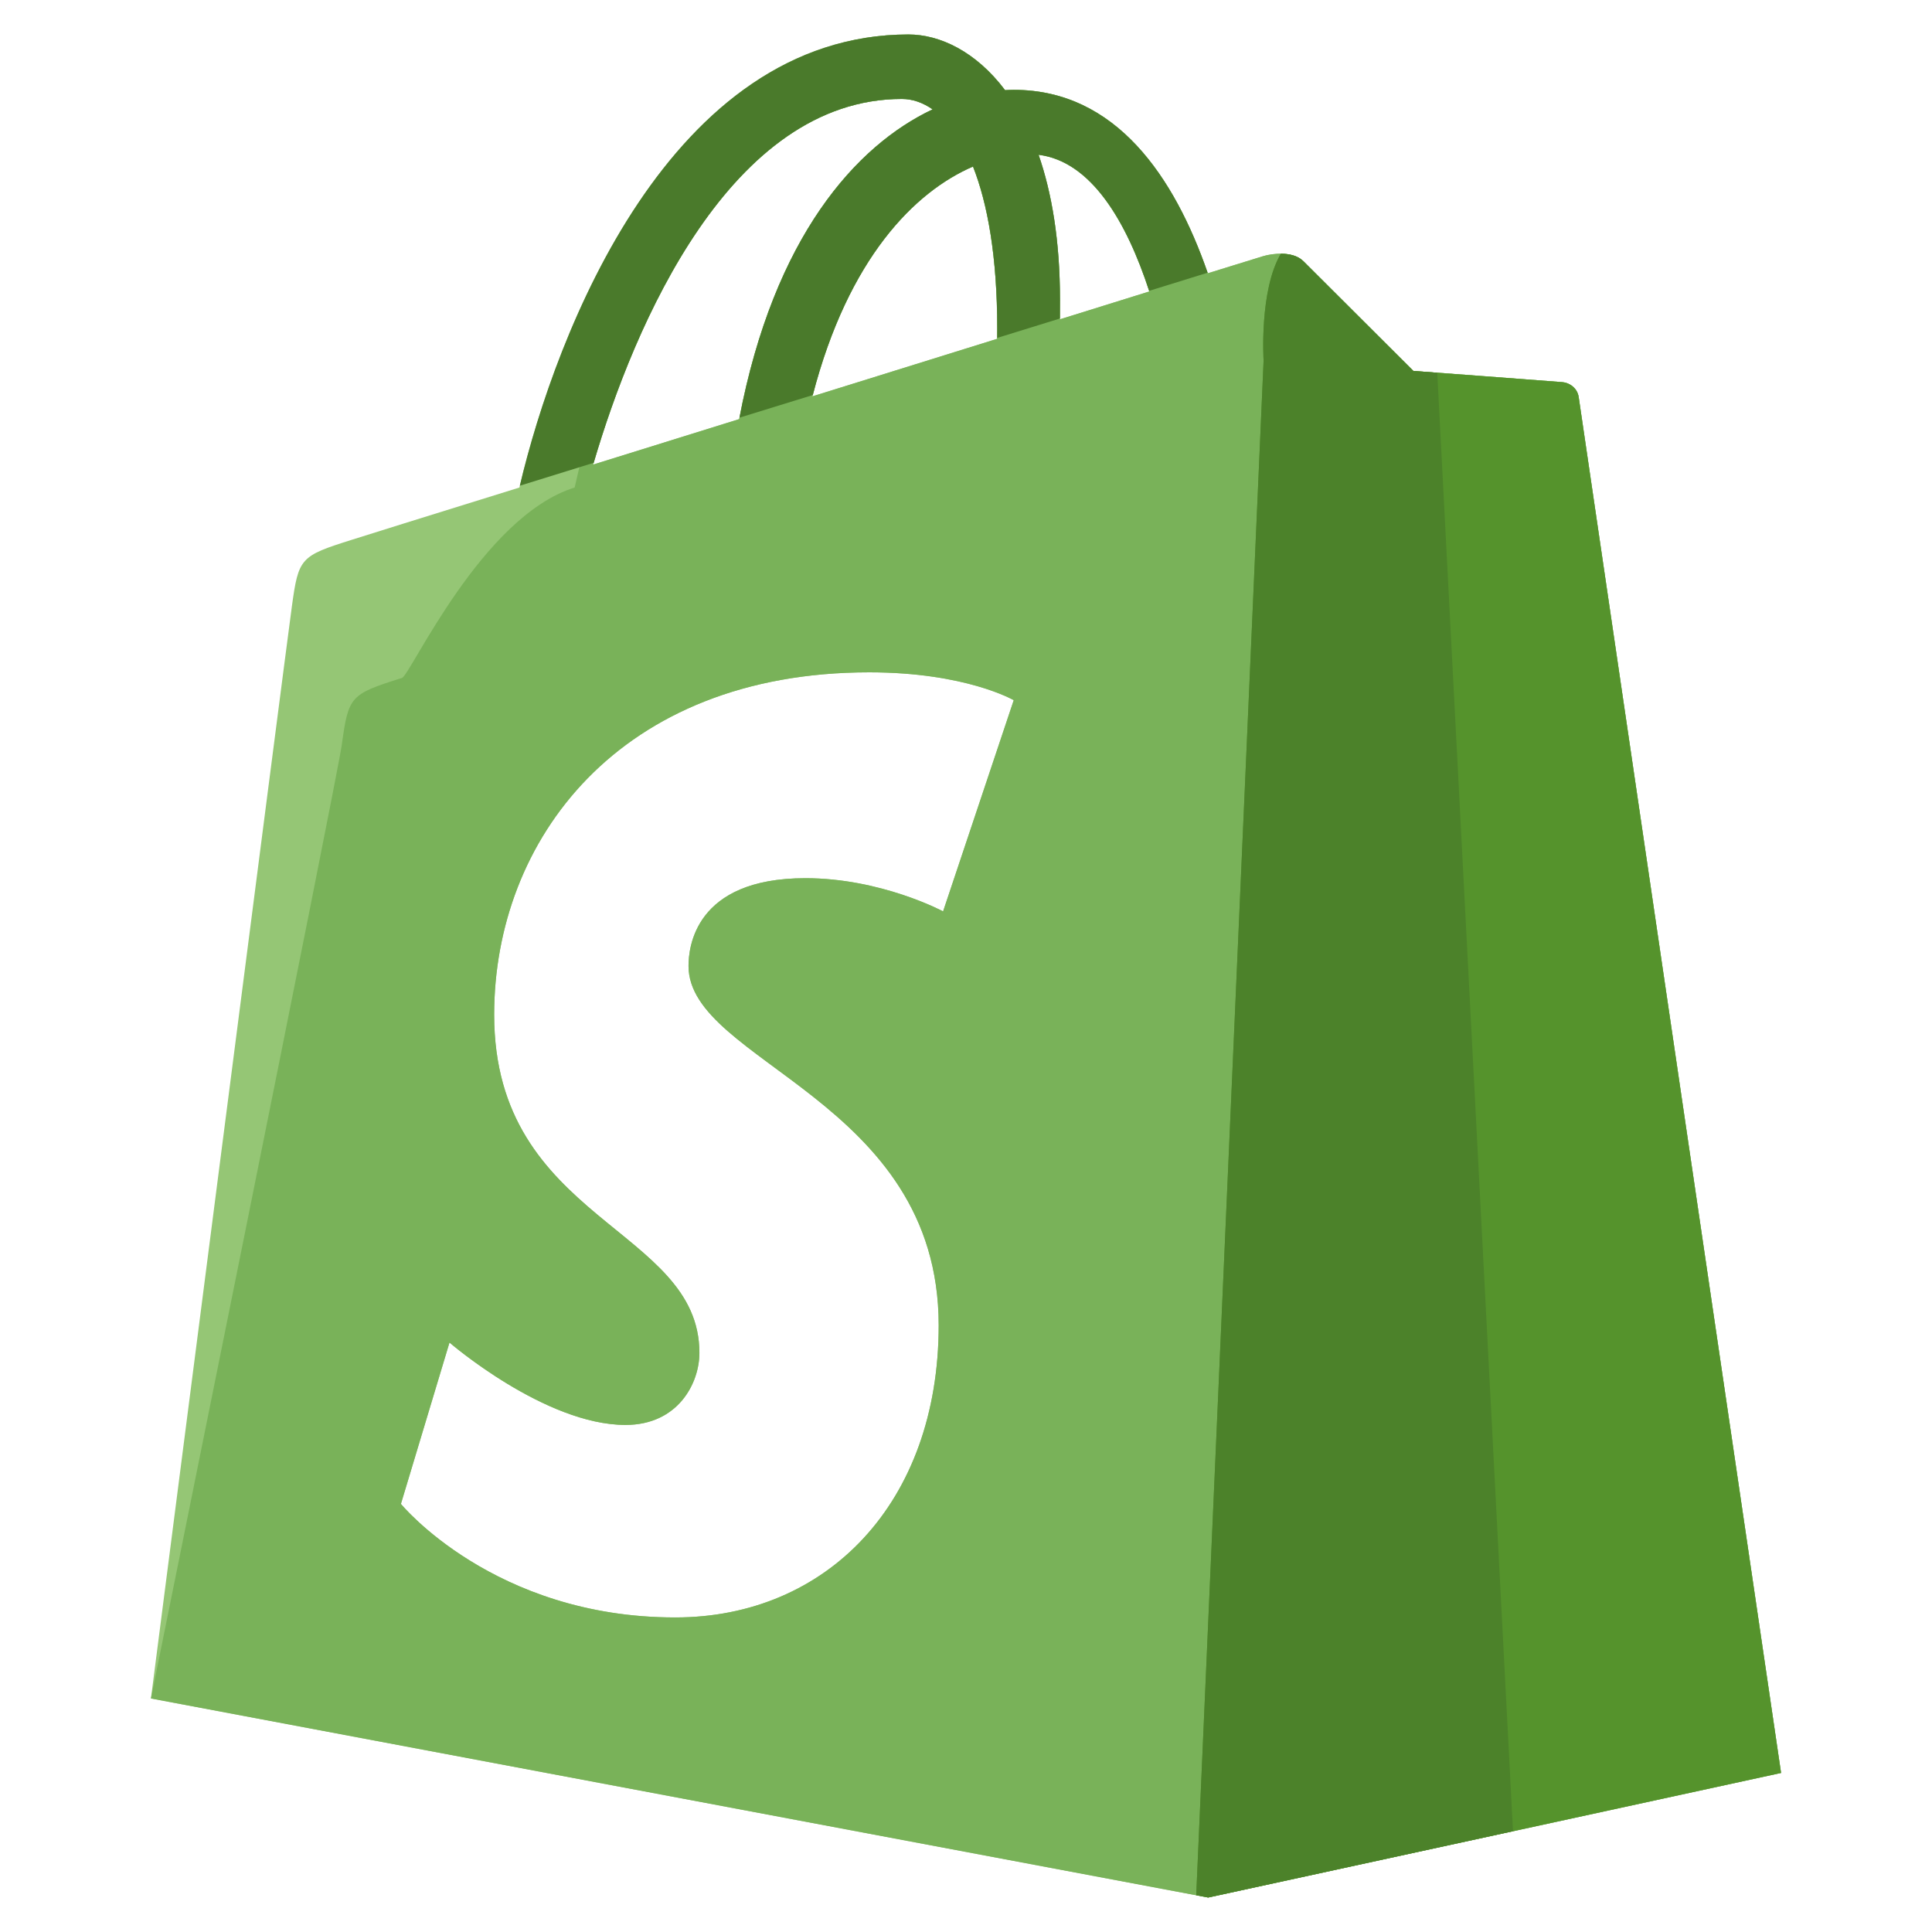
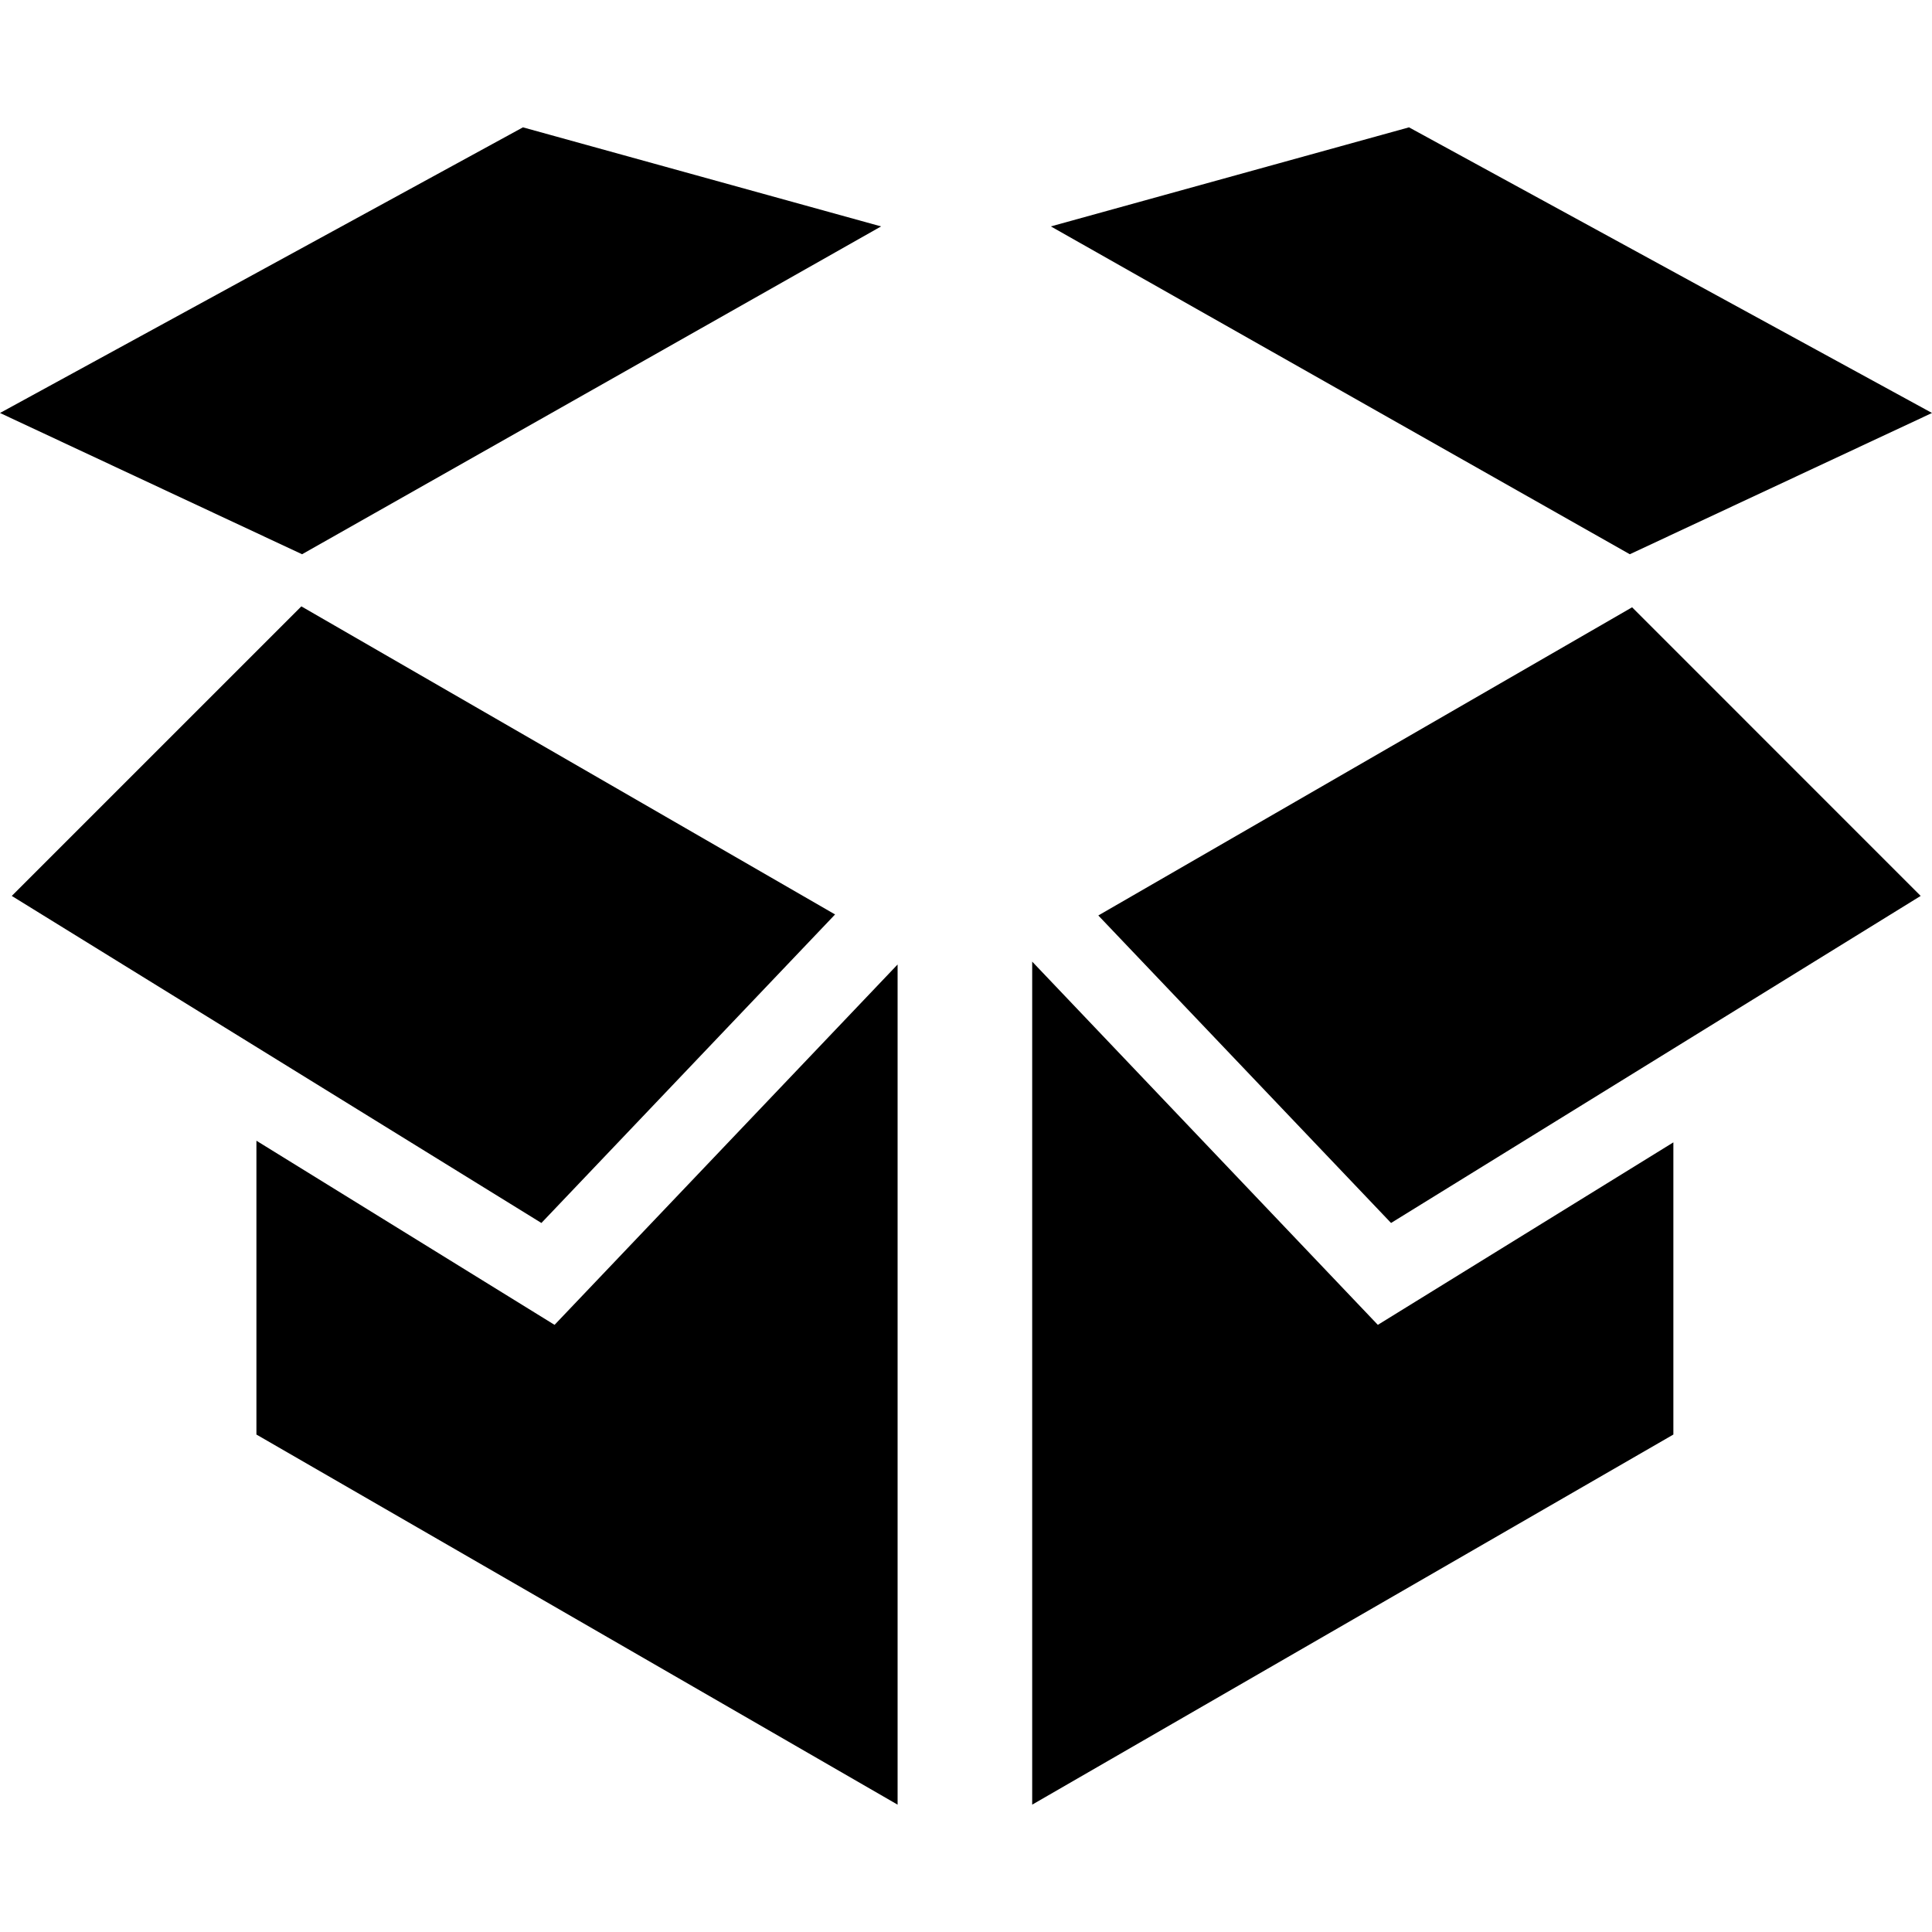
- <svg xmlns="http://www.w3.org/2000/svg" enable-background="new 0 0 64 64" height="64px" id="Layer_1" version="1.1" viewBox="0 0 64 64" width="64px" xml:space="preserve">
-   <g>
-     <g>
-       <path d="M51.759,12.659c-0.221-0.021-4.94-0.371-4.94-0.371s-3.28-3.271-3.639-3.631    c-0.36-0.362-1.063-0.254-1.337-0.171c-0.039,0.011-0.715,0.222-1.834,0.567c-1.096-3.167-3.027-6.077-6.426-6.077    c-0.094,0-0.191,0.004-0.289,0.01c-0.966-1.283-2.164-1.844-3.199-1.844c-7.919,0-11.703,9.951-12.889,15.008    c-3.078,0.956-5.266,1.638-5.542,1.728C9.943,18.42,9.89,18.474,9.667,20.1C9.495,21.331,5,56.264,5,56.264l35.022,6.594    L59,58.731c0,0-6.661-45.261-6.703-45.572C52.255,12.849,51.983,12.677,51.759,12.659z M33.034,10.88    c0,0.119-0.002,0.231-0.002,0.344c-1.928,0.601-4.02,1.251-6.121,1.906c1.179-4.57,3.387-6.78,5.32-7.613    C32.716,6.743,33.034,8.505,33.034,10.88z M29.876,3.278c0.346,0,0.688,0.116,1.018,0.345c-2.539,1.199-5.258,4.224-6.408,10.261    c-1.679,0.522-3.319,1.034-4.838,1.506C20.994,10.783,24.188,3.278,29.876,3.278z M31.241,30.19c0,0-2.05-1.099-4.561-1.099    c-3.686,0-3.872,2.324-3.872,2.908c0,3.195,8.287,4.42,8.287,11.903c0,5.888-3.714,9.678-8.726,9.678    c-6.012,0-9.088-3.761-9.088-3.761l1.609-5.345c0,0,3.16,2.729,5.83,2.729c1.74,0,2.449-1.38,2.449-2.387    c0-4.168-6.799-4.354-6.799-11.203c0-5.761,4.116-11.341,12.428-11.341c3.199,0,4.783,0.923,4.783,0.923L31.241,30.19z     M35.11,10.578c0-0.211,0.002-0.417,0.002-0.644c0-1.966-0.273-3.551-0.709-4.807c1.752,0.219,2.919,2.223,3.67,4.528    C37.194,9.931,36.194,10.241,35.11,10.578z" fill="#95C675" />
-     </g>
-     <g>
-       <path d="M51.759,12.659c-0.221-0.021-4.94-0.371-4.94-0.371s-3.28-3.271-3.639-3.631    c-0.36-0.362-1.063-0.254-1.337-0.171c-0.039,0.011-0.715,0.222-1.834,0.567c-1.096-3.167-3.027-6.077-6.426-6.077    c-0.094,0-0.191,0.004-0.289,0.01c-0.966-1.283-2.164-1.844-3.199-1.844c-7.919,0-9.873,9.951-11.059,15.008    c-3.078,0.956-5.44,6.219-5.719,6.307c-1.719,0.542-1.772,0.596-1.996,2.223C11.148,25.91,5,56.264,5,56.264l35.022,6.594    L59,58.731c0,0-6.661-45.261-6.703-45.572C52.255,12.849,51.983,12.677,51.759,12.659z M33.034,10.88    c0,0.119-0.002,0.231-0.002,0.344c-1.928,0.601-4.02,1.251-6.121,1.906c1.179-4.57,3.387-6.78,5.32-7.613    C32.716,6.743,33.034,8.505,33.034,10.88z M29.876,3.278c0.346,0,0.688,0.116,1.018,0.345c-2.539,1.199-5.258,4.224-6.408,10.261    c-1.679,0.522-3.319,1.034-4.838,1.506C20.994,10.783,24.188,3.278,29.876,3.278z M31.241,30.19c0,0-2.05-1.099-4.561-1.099    c-3.686,0-3.872,2.324-3.872,2.908c0,3.195,8.287,4.42,8.287,11.903c0,5.888-3.714,9.678-8.726,9.678    c-6.012,0-9.088-3.761-9.088-3.761l1.609-5.345c0,0,3.16,2.729,5.83,2.729c1.74,0,2.449-1.38,2.449-2.387    c0-4.168-6.799-4.354-6.799-11.203c0-5.761,4.116-11.341,12.428-11.341c3.199,0,4.783,0.923,4.783,0.923L31.241,30.19z     M35.11,10.578c0-0.211,0.002-0.417,0.002-0.644c0-1.966-0.273-3.551-0.709-4.807c1.752,0.219,2.919,2.223,3.67,4.528    C37.194,9.931,36.194,10.241,35.11,10.578z" fill="#79B259" />
-     </g>
-     <path d="M40.022,62.857L59,58.731c0,0-6.661-45.261-6.703-45.572c-0.042-0.311-0.313-0.482-0.538-0.5   c-0.221-0.021-4.94-0.371-4.94-0.371s-3.28-3.271-3.639-3.631c-0.192-0.194-0.479-0.249-0.75-0.251   c-0.72,1.22-0.571,3.537-0.571,3.537l-2.232,50.839L40.022,62.857z" fill="#55932C" />
-     <path d="M33.583,2.977c-0.094,0-0.191,0.004-0.289,0.01c-0.966-1.283-2.164-1.844-3.199-1.844   c-7.887,0-11.674,9.873-12.875,14.947l2.447-0.759c1.354-4.609,4.545-12.053,10.209-12.053c0.346,0,0.688,0.116,1.018,0.345   c-2.532,1.195-5.244,4.209-6.398,10.213l2.43-0.75c1.182-4.541,3.381-6.739,5.307-7.569c0.484,1.227,0.803,2.988,0.803,5.363   c0,0.108,0,0.211-0.002,0.314l2.078-0.643c0-0.2,0.002-0.4,0.002-0.617c0-1.966-0.273-3.551-0.709-4.807   c1.746,0.218,2.912,2.213,3.662,4.508l1.938-0.601C38.906,5.876,36.976,2.977,33.583,2.977z" fill="#4A7A2B" />
-     <path d="M47.611,12.348c-0.474-0.037-0.793-0.06-0.793-0.06s-3.28-3.271-3.639-3.631   c-0.192-0.194-0.479-0.249-0.75-0.251c-0.72,1.22-0.571,3.537-0.571,3.537l-2.232,50.839l0.396,0.075l10.098-2.196L47.611,12.348z" fill="#4C822A" />
-   </g>
+ <svg xmlns="http://www.w3.org/2000/svg" enable-background="new 0 0 512 512" height="512px" id="Layer_1" version="1.1" viewBox="0 0 512 512" width="512px" xml:space="preserve">
+   <path d="M67.955,302.302v77.867l169.917,98.084V255.599l-90.91,95.501L67.955,302.302z M221.305,242.339L79.864,160.694  L3.119,237.429l140.358,86.673L221.305,242.339z M291.063,242.611l77.58,81.49l140.354-86.673l-76.473-76.488L291.063,242.611z   M273.541,254.836v223.416l169.92-98.083v-77.43l-78.32,48.361L273.541,254.836z M512,109.443L373.399,33.747l-94.911,26.254  l153.427,86.88L512,109.443z M233.498,60.001l-94.91-26.254L0.001,109.443l80.05,37.438L233.498,60.001z" />
</svg>
